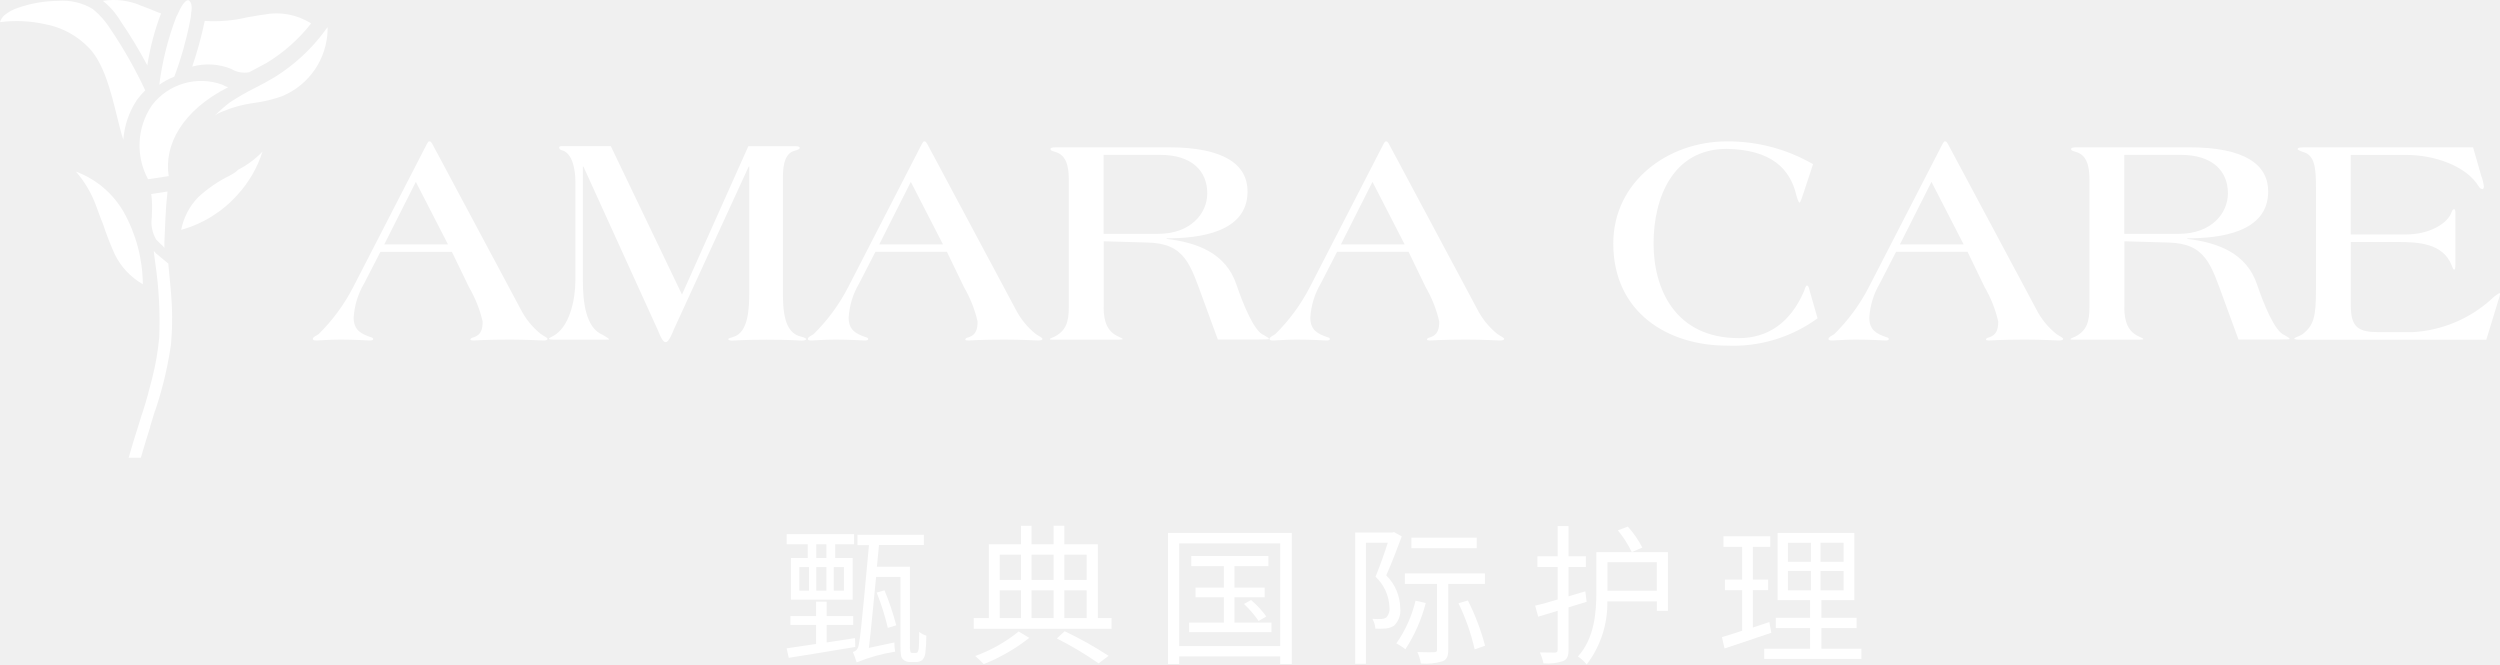
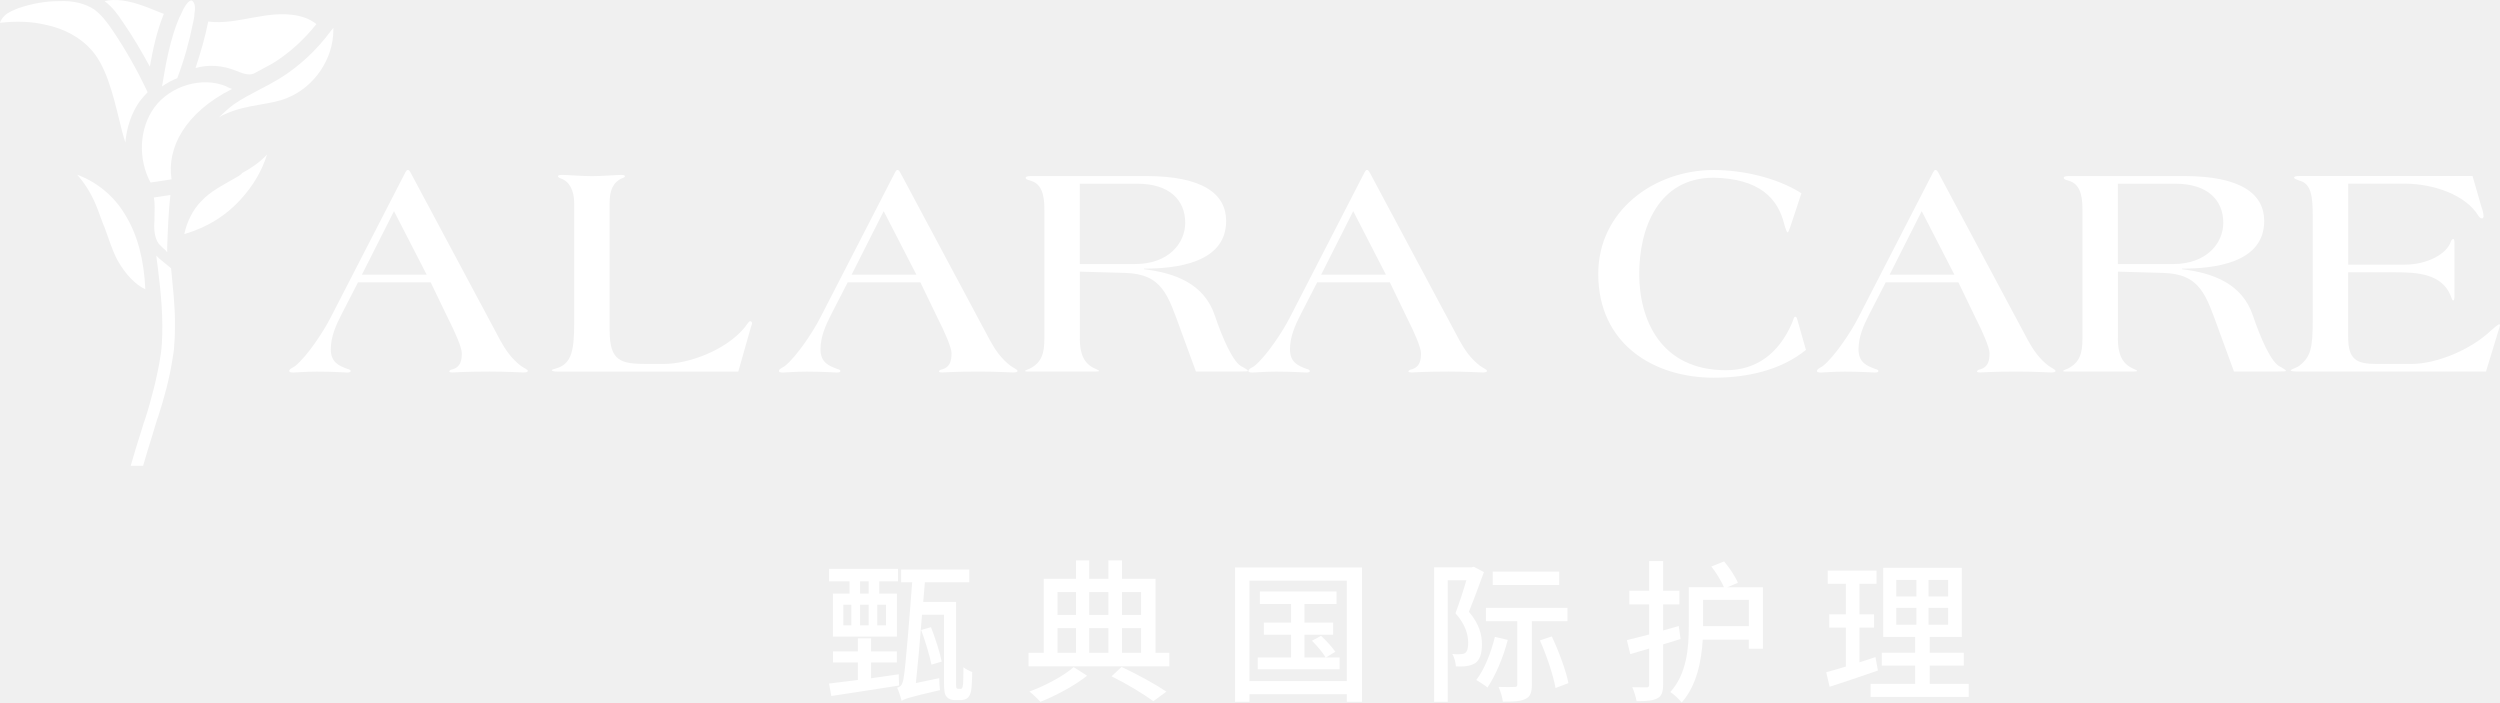
- <svg xmlns="http://www.w3.org/2000/svg" id="Layer_2" viewBox="0 0 463.65 123.23">
+ <svg xmlns="http://www.w3.org/2000/svg" id="Layer_2" viewBox="0 0 463.65 130.27">
  <defs>
    <style>.cls-1{fill:#fff;}</style>
  </defs>
  <g id="Layer_1-2">
-     <g id="Group_219">
-       <path id="Path_138" class="cls-1" d="M149.79,100.94h-3.89v-1.88h12.49v1.88h-3.5v2.55h3.25v7.73h-11.45v-7.73h3.11v-2.55ZM158.63,119.98c-4.37.73-9.04,1.51-12.35,2.02l-.39-1.76c1.48-.23,3.39-.5,5.46-.81v-3.53h-4.76v-1.65h4.76v-2.66h1.96v2.66h4.93v1.65h-4.93v3.25c1.71-.25,3.5-.53,5.26-.81l.05,1.65ZM148.25,109.54h1.79v-4.37h-1.79v4.37ZM153.26,100.94h-1.88v2.55h1.88v-2.55ZM151.39,109.54h1.88v-4.37h-1.88v4.37ZM156.51,105.17h-1.88v4.37h1.88v-4.37ZM169.75,121.1c.15.02.31-.03.42-.14.14-.24.22-.51.23-.78.03-.5.08-1.57.08-3,.38.33.83.57,1.32.7,0,1.12-.07,2.24-.2,3.36-.07.45-.27.87-.59,1.2-.34.23-.73.34-1.14.34h-1.09c-.49.02-.96-.16-1.32-.5-.36-.34-.46-.78-.46-2.74v-12.54h-4.52c-.46,4.62-.95,10.05-1.34,13.16l4.73-1.01c0,.57.05,1.14.14,1.71-2.45.38-4.84,1.05-7.14,1.99-.19-.66-.42-1.3-.7-1.93.59-.2.95-.42,1.14-1.57.36-1.57,1.4-13.47,1.85-18.25h-2.13v-1.92h12.31v1.9h-8.32c-.11,1.09-.25,2.49-.39,4.03h6.13v14.61c-.04.42,0,.85.11,1.26.08.08.19.12.31.11h.56ZM164.66,116.45c-.53-2.23-1.22-4.42-2.07-6.55l1.45-.42c.87,2.11,1.6,4.28,2.18,6.49l-1.57.48Z" />
-       <path id="Path_139" class="cls-1" d="M206.15,114.63v1.99h-25.56v-1.99h2.8v-13.69h5.96v-3.42h1.96v3.42h4.09v-3.44h1.99v3.44h6.22v13.69h2.55ZM190.89,118.3c-2.57,2.02-5.42,3.66-8.45,4.87-.39-.42-1.12-1.12-1.57-1.51,2.91-1.05,5.63-2.58,8.04-4.54l1.99,1.18ZM185.41,107.55h3.95v-4.68h-3.95v4.68ZM185.41,114.63h3.95v-5.15h-3.95v5.15ZM191.31,107.55h4.09v-4.68h-4.09v4.68ZM195.4,109.48h-4.09v5.15h4.09v-5.15ZM197.45,117.07c2.82,1.33,5.54,2.86,8.15,4.56l-1.85,1.4c-2.47-1.72-5.06-3.27-7.75-4.62l1.45-1.34ZM197.39,107.55h4.14v-4.68h-4.14v4.68ZM197.39,114.63h4.14v-5.15h-4.14v5.15Z" />
-       <path id="Path_140" class="cls-1" d="M239.58,98.84v24.3h-2.16v-1.4h-18.73v1.4h-2.07v-24.3h22.96ZM237.42,100.78h-18.73v19.04h18.73v-19.04ZM235.8,115.48v1.76h-15.26v-1.77h6.44v-4.7h-5.26v-1.79h5.26v-3.98h-6.05v-1.88h14.31v1.88h-6.3v3.98h5.6v1.79h-5.6v4.7h6.85ZM232.02,111.28c1.06.9,2.01,1.92,2.83,3.05l-1.43.84c-.79-1.15-1.7-2.21-2.71-3.16l1.32-.73Z" />
-       <path id="Path_141" class="cls-1" d="M259.97,99.49c-.84,2.28-1.9,5.02-2.88,7.22,1.64,1.61,2.57,3.8,2.6,6.1.14,1.19-.28,2.38-1.14,3.22-.46.3-.99.48-1.54.53-.64.05-1.29.06-1.93.03-.05-.64-.24-1.27-.56-1.82.65.03,1.2.06,1.68.03.3-.02.6-.1.87-.25.48-.52.71-1.23.62-1.93-.08-2.15-1.01-4.18-2.58-5.66.81-2.02,1.68-4.42,2.27-6.3h-4.06v22.45h-1.99v-24.35h6.86l.34-.08,1.45.81ZM264.42,111.83c-.78,3.05-2.06,5.95-3.78,8.59-.52-.43-1.08-.79-1.68-1.09,1.68-2.39,2.89-5.08,3.56-7.92l1.9.42ZM268.59,108.31v12.18c0,1.18-.23,1.82-1.04,2.15-1.31.39-2.67.53-4.03.42-.12-.73-.34-1.45-.65-2.13,1.46.06,2.74.03,3.11.03.42-.03.53-.14.53-.48v-12.18h-5.96v-1.96h14.84v1.96h-6.8ZM273.88,101.67h-12.12v-1.96h12.12v1.96ZM272.23,111.36c1.36,2.68,2.43,5.49,3.19,8.4l-1.93.67c-.67-2.95-1.67-5.82-3-8.54l1.74-.53Z" />
-       <path id="Path_142" class="cls-1" d="M294.26,111.61c-1.12.36-2.24.7-3.36,1.03v7.89c0,1.14-.25,1.74-.98,2.07-1.18.39-2.43.54-3.67.42-.14-.7-.37-1.37-.67-2.02,1.29.03,2.46.03,2.77.03.36,0,.53-.11.53-.53v-7.22l-3.61,1.09-.56-2.05c1.14-.25,2.6-.67,4.17-1.14v-6.02h-3.75v-1.99h3.75v-5.6h2.02v5.6h3.22v1.99h-3.22v5.43l3.11-.92.25,1.93ZM309.33,113.29h-2.05v-1.76h-9.18c.08,4.22-1.27,8.35-3.83,11.7-.47-.57-1.01-1.07-1.63-1.48,3.08-3.39,3.42-8.21,3.42-11.93v-7.42h13.27v10.89ZM307.27,104.27h-9.15v5.29h9.15v-5.29ZM301.9,97.66c1.06,1.18,1.96,2.49,2.69,3.89l-1.96.84c-.7-1.44-1.56-2.79-2.58-4.03l1.85-.7Z" />
-       <path id="Path_143" class="cls-1" d="M328.51,117.35c-3,1.01-6.19,2.1-8.68,2.91l-.48-2.1c1.04-.31,2.33-.7,3.75-1.18v-7.52h-3.19v-1.97h3.19v-6.07h-3.47v-1.96h8.68v1.96h-3.22v6.07h2.83v1.96h-2.83v6.93l3.05-1.01.37,1.98ZM345.22,120.31v1.9h-18.03v-1.9h8.51v-3.83h-6.36v-1.9h6.36v-3.28h-6.02v-12.46h14.22v12.46h-6.1v3.28h6.52v1.9h-6.52v3.84h7.42ZM331.59,104.19h4.26v-3.52h-4.26v3.52ZM331.59,109.48h4.26v-3.59h-4.26v3.59ZM341.92,100.66h-4.29v3.53h4.28v-3.53ZM341.92,105.9h-4.29v3.58h4.28v-3.58Z" />
-       <path id="Path_144" class="cls-1" d="M70.55,46.71l-3.01,5.85c-1.15,1.93-1.81,4.11-1.95,6.35,0,2.4,1.5,3.01,3.01,3.57.46.11.61.23.61.39,0,.23-.28.28-.67.28s-2.4-.17-5.46-.17c-2.23,0-3.68.17-4.34.17-.56,0-.72-.11-.72-.28,0-.39.67-.61,1.06-.89,2.61-2.57,4.79-5.54,6.46-8.8l13.65-26.52c.17-.28.28-.44.39-.44h.12c.17,0,.34.23.46.44l16.38,30.64c.9,1.79,2.17,3.36,3.73,4.62.61.46,1.28.67,1.28.95,0,.17-.28.28-.78.28-.39,0-3.01-.17-6.24-.17-4.56,0-6.41.17-6.74.17-.28,0-.56-.05-.56-.17,0-.23.28-.34.72-.46,1.28-.46,1.56-1.5,1.56-2.9-.52-2.23-1.37-4.36-2.52-6.34l-3.18-6.57h-13.26ZM77.12,33.73l-5.85,11.59h11.81l-5.96-11.59Z" />
-       <path id="Path_145" class="cls-1" d="M126.48,54.63l12.31-27.52h8.75c.67,0,.78.17.78.34s-.34.34-.78.46c-1.84.39-2.34,2.34-2.34,4.96v21.17c0,3.29.11,7.75,3.45,8.41.46.11.89.34.89.44,0,.17-.46.28-.89.28-.28,0-1.78-.17-6.57-.17-4.29,0-5.79.17-6.35.17-.33,0-.67-.11-.67-.28,0-.11.34-.23.89-.39,2.84-.78,3.01-5.18,3.01-8.47v-23.13h-.11l-13.93,30.31c-.11.34-.89,2.23-1.39,2.23h-.11c-.61,0-1.17-1.67-1.45-2.28l-13.76-30.25h-.11v21.11c0,3.9.5,8.8,3.68,10.08.72.46,1.17.67,1.17.84,0,.05-.28.05-.72.05h-9.64c-.46,0-.78-.05-.78-.17,0-.17.39-.28.78-.5,3.06-1.67,4.12-6.74,4.12-10.31v-18.39c0-2.05-.5-5.35-2.62-5.79-.23-.06-.39-.26-.39-.5,0-.11.17-.23.39-.23h9.19l13.2,27.53Z" />
-       <path id="Path_146" class="cls-1" d="M162.35,46.71l-3.01,5.85c-1.15,1.93-1.81,4.11-1.95,6.35,0,2.4,1.5,3.01,3.01,3.57.46.11.61.23.61.39,0,.23-.28.28-.67.28s-2.4-.17-5.46-.17c-2.23,0-3.68.17-4.34.17-.56,0-.72-.11-.72-.28,0-.39.67-.61,1.06-.89,2.61-2.57,4.79-5.54,6.46-8.8l13.65-26.52c.17-.28.28-.44.39-.44h.11c.17,0,.34.23.46.44l16.38,30.64c.9,1.79,2.17,3.36,3.73,4.62.61.46,1.28.67,1.28.95,0,.17-.28.28-.78.28-.39,0-3.01-.17-6.24-.17-4.56,0-6.41.17-6.74.17-.28,0-.56-.05-.56-.17,0-.23.28-.34.72-.46,1.28-.46,1.56-1.5,1.56-2.9-.51-2.23-1.36-4.37-2.51-6.35l-3.18-6.57h-13.27ZM168.92,33.73l-5.85,11.59h11.81l-5.96-11.59Z" />
-       <path id="Path_147" class="cls-1" d="M204.68,56.96c0,2.74.72,4.56,2.74,5.46.56.28.78.34.78.46,0,.06-.11.11-.61.11h-12.42c-.28,0-.46,0-.46-.11s.39-.23.89-.46c2.12-1.11,2.62-2.74,2.62-5.46v-23.4c0-1.67-.05-4.51-2.23-5.29-.61-.23-1.17-.28-1.17-.61,0-.23.23-.34,1.06-.34h20.84c10.36,0,14.65,3.23,14.65,8.19,0,7.69-9.14,8.69-14.99,8.69v.11c5.63.67,10.97,2.62,12.93,8.47,1.28,3.79,3.34,8.75,5.07,9.36.5.34.95.5.95.72,0,.06-.28.11-2.12.11h-7.35l-2.67-7.29c-2.45-6.68-3.4-10.53-10.36-10.7l-8.13-.23v12.2ZM204.68,43.37h10.08c6.07,0,9.14-3.79,9.14-7.52,0-4.12-2.84-7.13-8.75-7.13h-10.47v14.65Z" />
-       <path id="Path_148" class="cls-1" d="M247.97,46.71l-3.01,5.85c-1.15,1.93-1.81,4.11-1.95,6.35,0,2.4,1.5,3.01,3.01,3.57.46.11.61.23.61.39,0,.23-.28.28-.67.28s-2.4-.17-5.46-.17c-2.23,0-3.68.17-4.34.17-.56,0-.72-.11-.72-.28,0-.39.67-.61,1.06-.89,2.61-2.57,4.79-5.54,6.46-8.8l13.65-26.52c.17-.28.28-.44.39-.44h.11c.17,0,.34.23.46.44l16.38,30.64c.9,1.79,2.17,3.36,3.73,4.62.61.46,1.28.67,1.28.95,0,.17-.28.28-.78.28-.39,0-3.01-.17-6.24-.17-4.56,0-6.41.17-6.74.17-.28,0-.56-.05-.56-.17,0-.23.28-.34.72-.46,1.28-.46,1.56-1.5,1.56-2.9-.51-2.23-1.36-4.37-2.51-6.35l-3.18-6.57h-13.27ZM254.54,33.73l-5.85,11.59h11.81l-5.96-11.59Z" />
-       <path id="Path_149" class="cls-1" d="M337.09,59.03c-4.87,3.55-10.8,5.34-16.83,5.07-10.92,0-21.06-6.13-21.06-18.94,0-11.48,10.14-18.94,21.06-18.94,5.61-.04,11.13,1.42,15.99,4.23l-1.73,5.24c-.23.67-.61,1.89-.78,1.89s-.46-.84-.61-1.45c-1.17-4.85-4.62-8.36-12.87-8.52-10.14,0-13.59,9.25-13.59,17.55s3.9,17.55,15.82,17.55c5.46,0,9.57-2.96,12.03-8.58.28-.67.34-1.17.61-1.17.23,0,.28.17.5,1l1.45,5.06Z" />
-       <path id="Path_150" class="cls-1" d="M351.64,46.71l-3.01,5.85c-1.15,1.93-1.81,4.11-1.95,6.35,0,2.4,1.5,3.01,3.01,3.57.46.11.61.23.61.39,0,.23-.28.28-.67.28s-2.4-.17-5.46-.17c-2.23,0-3.68.17-4.34.17-.56,0-.72-.11-.72-.28,0-.39.67-.61,1.06-.89,2.61-2.57,4.79-5.54,6.46-8.8l13.65-26.52c.17-.28.28-.44.39-.44h.11c.17,0,.34.23.46.44l16.38,30.64c.9,1.79,2.17,3.36,3.73,4.62.61.46,1.28.67,1.28.95,0,.17-.28.28-.78.28-.39,0-3.01-.17-6.24-.17-4.56,0-6.41.17-6.74.17-.28,0-.56-.05-.56-.17,0-.23.28-.34.72-.46,1.28-.46,1.56-1.5,1.56-2.9-.51-2.23-1.36-4.37-2.51-6.35l-3.18-6.57h-13.26ZM358.21,33.73l-5.85,11.59h11.81l-5.96-11.59Z" />
-       <path id="Path_151" class="cls-1" d="M393.97,56.96c0,2.74.72,4.56,2.74,5.46.56.28.78.34.78.46,0,.06-.11.11-.61.11h-12.42c-.28,0-.46,0-.46-.11s.39-.23.89-.46c2.12-1.11,2.62-2.74,2.62-5.46v-23.4c0-1.67-.05-4.51-2.23-5.29-.61-.23-1.17-.28-1.17-.61,0-.23.23-.34,1.06-.34h20.84c10.36,0,14.65,3.23,14.65,8.19,0,7.69-9.14,8.69-14.99,8.69v.11c5.63.67,10.97,2.62,12.93,8.47,1.28,3.79,3.34,8.75,5.07,9.36.5.34.95.5.95.72,0,.06-.28.11-2.12.11h-7.35l-2.67-7.29c-2.45-6.68-3.4-10.53-10.36-10.7l-8.13-.23v12.2ZM393.97,43.37h10.08c6.07,0,9.14-3.79,9.14-7.52,0-4.12-2.84-7.13-8.75-7.13h-10.47v14.65Z" />
-       <path id="Path_152" class="cls-1" d="M435.97,43.48h10.31c4.07,0,7.63-1.89,8.41-4.18.11-.34.28-.5.46-.5s.23.28.23.84v9.19c0,.95-.06,1.17-.23,1.17-.23,0-.28-.39-.46-.78-1.62-4.12-6.18-4.34-10.08-4.34h-8.63v11.76c0,4.07,1.39,4.96,5.18,4.96h6.3c5.4-.31,10.53-2.45,14.54-6.07.45-.45.96-.84,1.5-1.17.08-.01.16.05.17.13,0,.01,0,.03,0,.04-.02.16-.06.31-.11.46l-2.45,8.02h-33.93c-1.28,0-1.67-.05-1.67-.23s1.17-.5,1.56-.84c2.05-1.62,2.45-3.18,2.45-8.25v-18.95c0-3.62-.23-6.02-2.45-6.57-.39-.17-.95-.34-.95-.5,0-.23.23-.34,1.06-.34h31.48l1.5,5.24c.26.66.43,1.35.5,2.05,0,.23-.11.46-.28.46-.29-.05-.54-.24-.67-.5-2.34-3.84-8.25-5.85-13.48-5.85h-10.26v14.76Z" />
-       <path id="Path_153" class="cls-1" d="M14.08,31.82c1.61,1.85,2.87,3.97,3.71,6.27.46,1.16.81,2.32,1.28,3.36.63,1.93,1.37,3.83,2.2,5.69,1.14,2.34,2.96,4.28,5.22,5.57-.04-4.72-1.27-9.35-3.59-13.46-1.99-3.42-5.11-6.05-8.82-7.43" />
-       <path id="Path_154" class="cls-1" d="M42.31,16.18c-.37-.1-.72-.26-1.04-.46-4.74-1.74-10.06-.19-13.11,3.83-2.77,4.08-3.04,9.36-.7,13.69l3.83-.58c-.91-5.7,2.45-12.16,11.02-16.48" />
-       <path id="Path_155" class="cls-1" d="M28.16,40.26c-.22,1.44.07,2.92.81,4.18l.7.7c.23.23.58.46.7.7l.12.12v-1.04c.12-3.13.23-6.38.58-9.4l-3.02.46c.16,1.23.2,2.47.12,3.71v.59Z" />
-       <path id="Path_156" class="cls-1" d="M32.33,14.2c1.25-3.32,2.22-6.74,2.9-10.22.13-.53.21-1.08.23-1.63.12-.54.12-1.09,0-1.63-.11-.34-.35-.68-.58-.68-.35,0-.81.46-1.28,1.28-.35.58-.58,1.28-.93,1.86-1.53,4.04-2.59,8.25-3.13,12.54.86-.62,1.8-1.12,2.79-1.51" />
-       <path id="Path_157" class="cls-1" d="M42.96,12.83c.98.57,2.13.77,3.25.57,1.04-.58,2.2-1.16,3.25-1.74,3.16-1.92,5.95-4.4,8.24-7.31-2.62-1.67-5.78-2.25-8.82-1.63-1.04.11-1.97.35-2.9.46-2.62.64-5.32.88-8.01.7-.6,2.87-1.37,5.7-2.32,8.47,2.42-.66,4.99-.5,7.31.46" />
-       <path id="Path_158" class="cls-1" d="M60.32,5.62c-2.55,3.48-5.74,6.43-9.4,8.7-1.16.7-2.44,1.39-3.6,1.97-1.6.8-3.15,1.69-4.65,2.67-.98.75-1.92,1.56-2.79,2.44.32-.24.67-.43,1.04-.58,2-.86,4.11-1.45,6.27-1.74,1.78-.23,3.53-.66,5.22-1.28,4.97-2.1,8.24-6.92,8.35-12.31v-.46c-.12.12-.23.35-.46.58" />
-       <path id="Path_159" class="cls-1" d="M42.66,32.54c-2.17,1.05-4.16,2.42-5.93,4.06-1.6,1.67-2.69,3.76-3.13,6.03,4.03-1.12,7.66-3.38,10.44-6.5,2.11-2.3,3.7-5.03,4.64-8.01-1.31,1.37-2.84,2.5-4.52,3.36-.43.44-.95.79-1.51,1.04" />
-       <path id="Path_160" class="cls-1" d="M16.6,8.98c2.67,2.9,3.95,7.89,5.11,12.65.35,1.39.7,2.9,1.16,4.29.19-2.65,1.07-5.21,2.55-7.43.47-.61.97-1.19,1.51-1.74-1.83-3.91-3.96-7.68-6.38-11.26-.9-1.46-2.03-2.75-3.36-3.83C15.26.51,13.03-.02,10.79.16c-2.53.02-5.04.45-7.43,1.28-.93.3-1.8.77-2.55,1.39-.38.35-.66.79-.81,1.28,2.75-.36,5.53-.24,8.24.35,3.2.57,6.13,2.15,8.35,4.52" />
-       <path id="Path_161" class="cls-1" d="M22.33,3.88c1.82,2.65,3.48,5.4,4.99,8.24.51-3.29,1.36-6.52,2.55-9.63-.32-.1-.63-.21-.93-.35-.81-.35-1.75-.7-2.66-1.04C24.02.09,21.52-.23,19.08.16c1.3,1.03,2.4,2.29,3.25,3.71" />
-       <path id="Path_162" class="cls-1" d="M27.83,79.17l.85-2.79c0-.12.14-.23.14-.35,1.19-3.52,2.08-7.13,2.68-10.79.16-.8.26-1.62.28-2.44.12-1.35.16-2.71.14-4.06,0-3.36-.42-6.61-.71-9.86l-2.25-1.86c-.14-.12-.28-.35-.42-.46v.23l.28,2.2c.66,4.49.89,9.04.71,13.58-.23,2.51-.65,4.99-1.27,7.43-.56,2.2-1.13,4.41-1.82,6.5-.28.7-.42,1.39-.7,2.2-.65,2.05-1.3,4.11-1.88,6.19h2.26c.54-1.89,1.14-3.79,1.74-5.73" />
-     </g>
+     <path class="cls-1" d="M157.55,107.81h-3.79v-2.31h12.78v2.31h-3.47v2.28h3.27v7.97h-11.87v-7.97h3.08v-2.28ZM166.74,127.14c-4.44.71-9.2,1.42-12.56,1.94l-.43-2.31c1.48-.17,3.3-.4,5.35-.66v-3.25h-4.61v-2.05h4.61v-2.42h2.45v2.42h4.78v2.05h-4.78v2.93c1.68-.26,3.42-.48,5.13-.74l.06,2.08ZM156.41,115.98h1.48v-3.82h-1.48v3.82ZM161.1,107.81h-1.59v2.28h1.59v-2.28ZM159.51,112.16v3.82h1.59v-3.82h-1.59ZM164.32,112.16h-1.62v3.82h1.62v-3.82ZM178.05,127.77c.14,0,.28-.03.37-.14s.14-.37.2-.83c.03-.51.06-1.62.06-3.05.46.37,1.08.68,1.62.88,0,1.28-.09,2.93-.2,3.53-.14.63-.37,1.02-.65,1.28-.34.28-.83.4-1.28.4h-1.14c-.51,0-1.08-.17-1.45-.6-.37-.4-.51-.91-.51-2.96v-12.27h-4.07c-.34,4.47-.8,9.54-1.14,12.67l4.33-.91c0,.71.06,1.68.14,2.22-5.67,1.31-6.55,1.62-7.12,1.99-.14-.63-.54-1.85-.83-2.45.63-.17,1-.46,1.2-1.77.34-1.54,1.22-12.79,1.59-17.77h-2.05v-2.36h12.64v2.36h-8.23l-.31,3.64h6.09v14.75c0,.68,0,1.11.09,1.22.06.09.14.14.28.14h.37ZM172.75,123.27c-.34-1.71-1.17-4.44-1.91-6.44l1.82-.51c.8,2.02,1.65,4.67,1.99,6.38l-1.91.57Z" />
+     <path class="cls-1" d="M216.86,121.07v2.51h-26.11v-2.51h2.82v-13.72h5.98v-3.42h2.45v3.42h3.56v-3.42h2.53v3.42h6.21v13.72h2.56ZM201.6,125.32c-2.19,1.77-5.75,3.7-8.66,4.84-.46-.54-1.4-1.42-2.02-1.91,2.96-1.08,6.46-2.96,8.2-4.53l2.48,1.59ZM196.13,109.8v4.24h3.42v-4.24h-3.42ZM196.13,121.07h3.42v-4.58h-3.42v4.58ZM202,109.8v4.24h3.56v-4.24h-3.56ZM205.56,116.49h-3.56v4.58h3.56v-4.58ZM208.01,123.69c3.02,1.42,6.35,3.25,8.31,4.58l-2.42,1.77c-1.79-1.31-4.87-3.19-7.75-4.61l1.85-1.74ZM208.09,109.8v4.24h3.53v-4.24h-3.53ZM208.09,121.07h3.53v-4.58h-3.53v4.58Z" />
+     <path class="cls-1" d="M252.6,105.24v24.91h-2.82v-1.4h-18.05v1.4h-2.68v-24.91h23.55ZM249.78,126.31v-18.62h-18.05v18.62h18.05ZM248.44,121.93v2.19h-15.18v-2.19h6.18v-4.21h-5.04v-2.25h5.04v-3.45h-5.78v-2.33h14.21v2.33h-5.95v3.45h5.32v2.25h-5.32v4.21h3.93c-.51-.88-1.59-2.16-2.53-3.1l1.68-.91c.97.88,2.11,2.16,2.65,2.96l-1.74,1.05h2.53Z" />
+     <path class="cls-1" d="M275.21,106.1c-.85,2.33-1.88,5.13-2.79,7.35,1.96,2.31,2.42,4.33,2.42,6.04s-.37,2.88-1.25,3.5c-.46.28-1,.46-1.62.54-.54.09-1.28.09-1.96.06-.03-.63-.26-1.65-.68-2.31.63.06,1.11.09,1.54.03.34,0,.66-.06.88-.23.4-.29.54-1,.54-1.85,0-1.48-.46-3.36-2.36-5.5.71-1.88,1.48-4.24,2.02-6.12h-3.45v22.55h-2.53v-24.94h6.95l.4-.11,1.91,1ZM279.63,118.68c-.83,3.25-2.28,6.63-3.76,8.83-.46-.4-1.54-1.08-2.08-1.4,1.51-1.96,2.73-5.04,3.45-8l2.39.57ZM284.1,115.21v11.76c0,1.4-.26,2.22-1.17,2.65-.91.46-2.25.51-4.21.51-.09-.8-.43-1.96-.8-2.73,1.31.03,2.62.03,2.99,0,.37,0,.48-.09.48-.46v-11.73h-5.81v-2.48h15.12v2.48h-6.61ZM289.17,108.49h-12.33v-2.48h12.33v2.48ZM287.8,118.03c1.31,2.79,2.65,6.41,3.08,8.66l-2.39.91c-.4-2.28-1.62-5.98-2.9-8.83l2.22-.74Z" />
+     <path class="cls-1" d="M311.69,118.51c-1.08.34-2.16.68-3.25,1v7.46c0,1.37-.28,2.14-1.05,2.53-.83.46-2.02.54-3.87.54-.11-.68-.46-1.85-.8-2.59,1.17.03,2.31.03,2.62.03.37,0,.51-.11.51-.51v-6.69l-3.5,1.03-.63-2.59c1.14-.26,2.56-.66,4.13-1.05v-5.58h-3.67v-2.53h3.67v-5.5h2.59v5.5h3.02v2.53h-3.02v4.84l2.9-.83.34,2.42ZM326.95,108.89v11.42h-2.62v-1.68h-8.54c-.23,3.93-1.11,8.51-3.9,11.65-.43-.57-1.54-1.57-2.11-1.94,3.08-3.39,3.42-8.31,3.42-12.07v-7.37h6.52c-.48-1.14-1.45-2.71-2.33-3.84l2.36-.94c1.05,1.25,2.11,2.85,2.56,3.96l-1.96.83h6.61ZM324.34,116.12v-4.87h-8.49v4.87h8.49Z" />
+     <path class="cls-1" d="M348.29,124.35c-3.1,1.08-6.41,2.19-8.97,3.02l-.63-2.7c1.02-.28,2.28-.63,3.64-1.05v-7.23h-3.08v-2.45h3.08v-5.67h-3.36v-2.45h9.05v2.45h-3.16v5.67h2.7v2.45h-2.7v6.44c.97-.31,1.99-.63,2.96-.97l.46,2.51ZM365.12,126.83v2.42h-18.2v-2.42h8.26v-3.39h-6.18v-2.39h6.18v-2.93h-5.92v-12.81h14.58v12.81h-5.95v2.93h6.32v2.39h-6.32v3.39h7.23ZM351.68,110.62h3.73v-3.07h-3.73v3.07ZM351.68,115.86h3.73v-3.13h-3.73v3.13ZM361.3,107.55h-3.64v3.07h3.64v-3.07ZM361.3,112.73h-3.64v3.13h3.64v-3.13Z" />
+     <path class="cls-1" d="M66.39,52.37l-3.06,5.95c-1.02,1.98-1.98,4.14-1.98,6.46,0,2.44,1.53,3.06,3.06,3.63.45.11.62.23.62.4,0,.23-.28.28-.68.28s-2.44-.17-5.55-.17c-2.27,0-3.74.17-4.42.17-.57,0-.74-.11-.74-.28,0-.4.68-.62,1.08-.91,2.27-1.81,5.33-6.52,6.57-8.95l13.88-26.97c.17-.28.28-.45.4-.45h.11c.17,0,.34.23.45.45l16.66,31.16c.96,1.76,2.1,3.4,3.8,4.7.62.45,1.3.68,1.3.96,0,.17-.28.28-.79.28-.4,0-3.06-.17-6.35-.17-4.65,0-6.52.17-6.86.17-.28,0-.57-.06-.57-.17,0-.23.28-.34.74-.45,1.3-.45,1.59-1.53,1.59-2.95,0-1.02-1.19-3.8-2.55-6.46l-3.23-6.69h-13.48ZM73.07,39.16l-5.95,11.78h12.01l-6.06-11.78Z" />
+     <path class="cls-1" d="M113.07,61.38c0,5.67,2.15,6.12,6.97,6.12h3c4.76,0,11.45-2.55,14.9-6.57.62-.74.91-1.36,1.19-1.36.17,0,.34.11.34.4,0,.23-.17.51-.23.79l-2.32,8.16h-33.32c-.96,0-1.25-.11-1.25-.28,0-.11.4-.17,1.36-.51,2.21-.96,2.78-3.06,2.78-8.1v-22.38c0-2.32-.91-4.02-2.44-4.53-.4-.17-.57-.28-.57-.45s.34-.23.85-.23c.91,0,3.63.23,5.44.23s4.53-.23,5.44-.23c.51,0,.68.06.68.28,0,.17-.28.23-.51.34-1.7.74-2.32,2.27-2.32,4.59v23.74Z" />
+     <path class="cls-1" d="M157.21,52.37l-3.06,5.95c-1.02,1.98-1.98,4.14-1.98,6.46,0,2.44,1.53,3.06,3.06,3.63.45.11.62.23.62.4,0,.23-.28.28-.68.28s-2.44-.17-5.55-.17c-2.27,0-3.74.17-4.42.17-.57,0-.74-.11-.74-.28,0-.4.68-.62,1.08-.91,2.27-1.81,5.33-6.52,6.57-8.95l13.88-26.97c.17-.28.28-.45.4-.45h.11c.17,0,.34.23.45.45l16.66,31.16c.96,1.76,2.1,3.4,3.8,4.7.62.45,1.3.68,1.3.96,0,.17-.28.28-.79.28-.4,0-3.06-.17-6.35-.17-4.65,0-6.52.17-6.86.17-.28,0-.57-.06-.57-.17,0-.23.28-.34.74-.45,1.3-.45,1.59-1.53,1.59-2.95,0-1.02-1.19-3.8-2.55-6.46l-3.23-6.69h-13.48ZM163.89,39.16l-5.95,11.78h12.01l-6.06-11.78Z" />
+     <path class="cls-1" d="M200.26,62.79c0,2.78.74,4.65,2.78,5.55.57.28.79.34.79.45,0,.06-.11.11-.62.11h-12.64c-.28,0-.45,0-.45-.11s.4-.23.91-.45c2.15-1.13,2.66-2.78,2.66-5.55v-23.8c0-1.7-.06-4.59-2.27-5.38-.62-.23-1.19-.28-1.19-.62,0-.23.23-.34,1.08-.34h21.19c10.54,0,14.9,3.29,14.9,8.33,0,7.82-9.29,8.84-15.24,8.84v.11c5.72.68,11.16,2.66,13.15,8.61,1.3,3.85,3.4,8.9,5.16,9.52.51.34.96.51.96.74,0,.06-.28.11-2.15.11h-7.48l-2.72-7.42c-2.49-6.8-3.46-10.71-10.54-10.88l-8.27-.23v12.41ZM200.26,48.97h10.26c6.18,0,9.29-3.85,9.29-7.65,0-4.19-2.89-7.25-8.9-7.25h-10.65v14.9Z" />
+     <path class="cls-1" d="M244.28,52.37l-3.06,5.95c-1.02,1.98-1.98,4.14-1.98,6.46,0,2.44,1.53,3.06,3.06,3.63.45.11.62.23.62.4,0,.23-.28.28-.68.28s-2.44-.17-5.55-.17c-2.27,0-3.74.17-4.42.17-.57,0-.74-.11-.74-.28,0-.4.68-.62,1.08-.91,2.27-1.81,5.33-6.52,6.57-8.95l13.88-26.97c.17-.28.28-.45.4-.45h.11c.17,0,.34.23.45.45l16.66,31.16c.96,1.76,2.1,3.4,3.8,4.7.62.45,1.3.68,1.3.96,0,.17-.28.28-.79.28-.4,0-3.06-.17-6.35-.17-4.65,0-6.52.17-6.86.17-.28,0-.57-.06-.57-.17,0-.23.28-.34.74-.45,1.3-.45,1.59-1.53,1.59-2.95,0-1.02-1.19-3.8-2.55-6.46l-3.23-6.69h-13.48ZM250.97,39.16l-5.95,11.78h12.01l-6.06-11.78Z" />
+     <path class="cls-1" d="M334.94,64.89c-4.76,3.85-11.05,5.16-17.11,5.16-11.11,0-21.42-6.23-21.42-19.26,0-11.67,10.31-19.26,21.42-19.26,5.21,0,11.62,1.36,16.26,4.31l-1.76,5.33c-.23.68-.62,1.93-.79,1.93s-.45-.85-.62-1.47c-1.19-4.93-4.7-8.5-13.09-8.67-10.31,0-13.82,9.4-13.82,17.85s3.97,17.85,16.09,17.85c5.55,0,9.75-3,12.24-8.73.28-.68.34-1.19.62-1.19.23,0,.28.17.51,1.02l1.47,5.16Z" />
+     <path class="cls-1" d="M349.72,52.37l-3.06,5.95c-1.02,1.98-1.98,4.14-1.98,6.46,0,2.44,1.53,3.06,3.06,3.63.45.11.62.23.62.4,0,.23-.28.28-.68.28s-2.44-.17-5.55-.17c-2.27,0-3.74.17-4.42.17-.57,0-.74-.11-.74-.28,0-.4.68-.62,1.08-.91,2.27-1.81,5.33-6.52,6.57-8.95l13.88-26.97c.17-.28.28-.45.4-.45h.11c.17,0,.34.23.45.45l16.66,31.16c.96,1.76,2.1,3.4,3.8,4.7.62.45,1.3.68,1.3.96,0,.17-.28.28-.79.28-.4,0-3.06-.17-6.35-.17-4.65,0-6.52.17-6.86.17-.28,0-.57-.06-.57-.17,0-.23.28-.34.74-.45,1.3-.45,1.59-1.53,1.59-2.95,0-1.02-1.19-3.8-2.55-6.46l-3.23-6.69h-13.48ZM356.4,39.16l-5.95,11.78h12.01l-6.06-11.78Z" />
+     <path class="cls-1" d="M392.78,62.79c0,2.78.74,4.65,2.78,5.55.57.28.79.34.79.45,0,.06-.11.11-.62.11h-12.64c-.28,0-.45,0-.45-.11s.4-.23.91-.45c2.15-1.13,2.66-2.78,2.66-5.55v-23.8c0-1.7-.06-4.59-2.27-5.38-.62-.23-1.19-.28-1.19-.62,0-.23.23-.34,1.08-.34h21.19c10.54,0,14.9,3.29,14.9,8.33,0,7.82-9.29,8.84-15.24,8.84v.11c5.72.68,11.16,2.66,13.15,8.61,1.3,3.85,3.4,8.9,5.16,9.52.51.34.96.51.96.74,0,.06-.28.11-2.15.11h-7.48l-2.72-7.42c-2.49-6.8-3.46-10.71-10.54-10.88l-8.27-.23v12.41ZM392.78,48.97h10.26c6.18,0,9.29-3.85,9.29-7.65,0-4.19-2.89-7.25-8.9-7.25h-10.65v14.9Z" />
+     <path class="cls-1" d="M435.49,49.08h10.48c4.14,0,7.76-1.93,8.56-4.25.11-.34.28-.51.45-.51s.23.28.23.85v9.35c0,.96-.06,1.19-.23,1.19-.23,0-.28-.4-.45-.79-1.64-4.19-6.29-4.42-10.26-4.42h-8.78v11.96c0,4.14,1.42,5.04,5.27,5.04h6.4c4.76,0,11.11-2.66,14.79-6.18.68-.62,1.42-1.19,1.53-1.19s.17.06.17.17-.06.23-.11.45l-2.49,8.16h-34.51c-1.3,0-1.7-.06-1.7-.23s1.19-.51,1.59-.85c2.1-1.64,2.49-3.23,2.49-8.39v-19.26c0-3.68-.23-6.12-2.49-6.69-.4-.17-.96-.34-.96-.51,0-.23.23-.34,1.08-.34h32.01l1.53,5.33c.17.57.51,1.42.51,2.1,0,.23-.11.45-.28.45-.23,0-.51-.23-.68-.51-2.38-3.91-8.39-5.95-13.71-5.95h-10.43v15.01Z" />
+     <path class="cls-1" d="M14.32,32.41c1.89,2.12,3.07,4.49,3.78,6.37.47,1.18.83,2.36,1.3,3.42.71,1.89,1.3,3.9,2.24,5.78.83,1.53,2.6,4.37,5.31,5.67-.24-5.43-1.42-10.03-3.66-13.69-2.12-3.66-5.43-6.26-8.97-7.55Z" />
+     <path class="cls-1" d="M43.03,16.49c-.35-.12-.71-.24-1.06-.47-4.49-1.89-10.39-.12-13.34,3.9-2.83,3.9-3.07,9.56-.71,13.93l3.9-.59c-.93-5.8,2.49-12.37,11.21-16.76Z" />
+     <path class="cls-1" d="M28.64,40.99c-.12,1.42,0,3.19.83,4.25.24.24.47.47.71.71.24.24.59.47.71.71l.12.12v-1.06c.12-3.19.24-6.49.59-9.56l-3.07.47c.24,1.18.12,2.48.12,3.78v.59Z" />
+     <path class="cls-1" d="M32.88,14.49c1.3-3.42,2.24-6.85,2.95-10.39.12-.59.24-1.06.24-1.65.12-.59.12-1.18,0-1.65-.12-.35-.35-.71-.59-.71-.35,0-.83.47-1.3,1.3-.35.59-.59,1.3-.94,1.89-1.65,3.9-2.48,8.38-3.19,12.75.83-.59,1.89-1.18,2.83-1.53Z" />
+     <path class="cls-1" d="M43.7,13.09c1.18.47,2.24.94,3.3.59,1.06-.59,2.24-1.18,3.3-1.77,3.19-1.89,6.02-4.49,8.38-7.44-2.48-2.01-6.26-2.01-8.97-1.65-1.06.12-2.01.35-2.95.47-2.6.47-5.31,1.06-8.14.71-.59,2.95-1.42,5.78-2.36,8.62,2.48-.71,5.08-.47,7.44.47Z" />
+     <path class="cls-1" d="M61.35,5.75c-2.6,3.54-5.9,6.61-9.56,8.85-1.18.71-2.48,1.42-3.66,2.01-1.53.83-3.19,1.65-4.72,2.71-.94.71-1.89,1.53-2.83,2.48.35-.24.71-.47,1.06-.59,2.01-.94,4.25-1.42,6.37-1.77,1.89-.35,3.66-.59,5.31-1.3,4.96-2.01,8.5-7.2,8.5-12.51v-.47c-.12.12-.24.35-.47.59Z" />
+     <path class="cls-1" d="M43.39,33.14c-2.24,1.3-4.37,2.36-6.02,4.13-1.65,1.65-2.71,3.9-3.19,6.14,4.13-1.18,7.79-3.42,10.62-6.61,2.12-2.36,3.78-5.08,4.72-8.14-1.42,1.53-3.07,2.6-4.6,3.42-.35.47-.94.71-1.53,1.06Z" />
+     <path class="cls-1" d="M16.88,9.18c2.71,2.95,4.01,8.03,5.19,12.87.35,1.42.71,2.95,1.18,4.37.24-2.71,1.06-5.31,2.6-7.55.47-.59.94-1.18,1.53-1.77-1.89-4.01-4.01-7.79-6.49-11.45-.94-1.42-2.01-2.83-3.42-3.9C15.82.68,13.69.09,10.98.21c-2.6,0-5.08.47-7.55,1.3-.83.35-1.89.71-2.6,1.42-.35.35-.71.83-.83,1.3,3.07-.35,5.9-.24,8.38.35,3.54.71,6.49,2.36,8.5,4.6Z" />
+     <path class="cls-1" d="M22.71,3.98c1.89,2.71,3.54,5.55,5.08,8.38.59-3.3,1.3-6.61,2.6-9.8-.35-.12-.71-.24-.94-.35-.83-.35-1.77-.71-2.71-1.06C23.89.09,21.41-.27,19.4.21c1.42,1.06,2.48,2.48,3.3,3.78Z" />
+     <path class="cls-1" d="M28.3,80.56c.29-.94.57-1.89.86-2.83,0-.12.14-.24.14-.35,1.15-3.54,2.15-7.2,2.72-10.98.14-.83.29-1.65.29-2.48.14-1.42.14-2.71.14-4.13,0-3.42-.43-6.73-.72-10.03,0,0-1.86-1.53-2.29-1.89-.14-.12-.29-.35-.43-.47v.24l.29,2.24c.57,4.6,1,9.21.72,13.81-.14,2.48-.72,4.96-1.29,7.55-.57,2.24-1.15,4.49-1.86,6.61-.29.71-.43,1.42-.72,2.24-.66,2.08-1.32,4.19-1.91,6.3h2.3c.54-1.92,1.15-3.86,1.77-5.83Z" />
  </g>
</svg>
